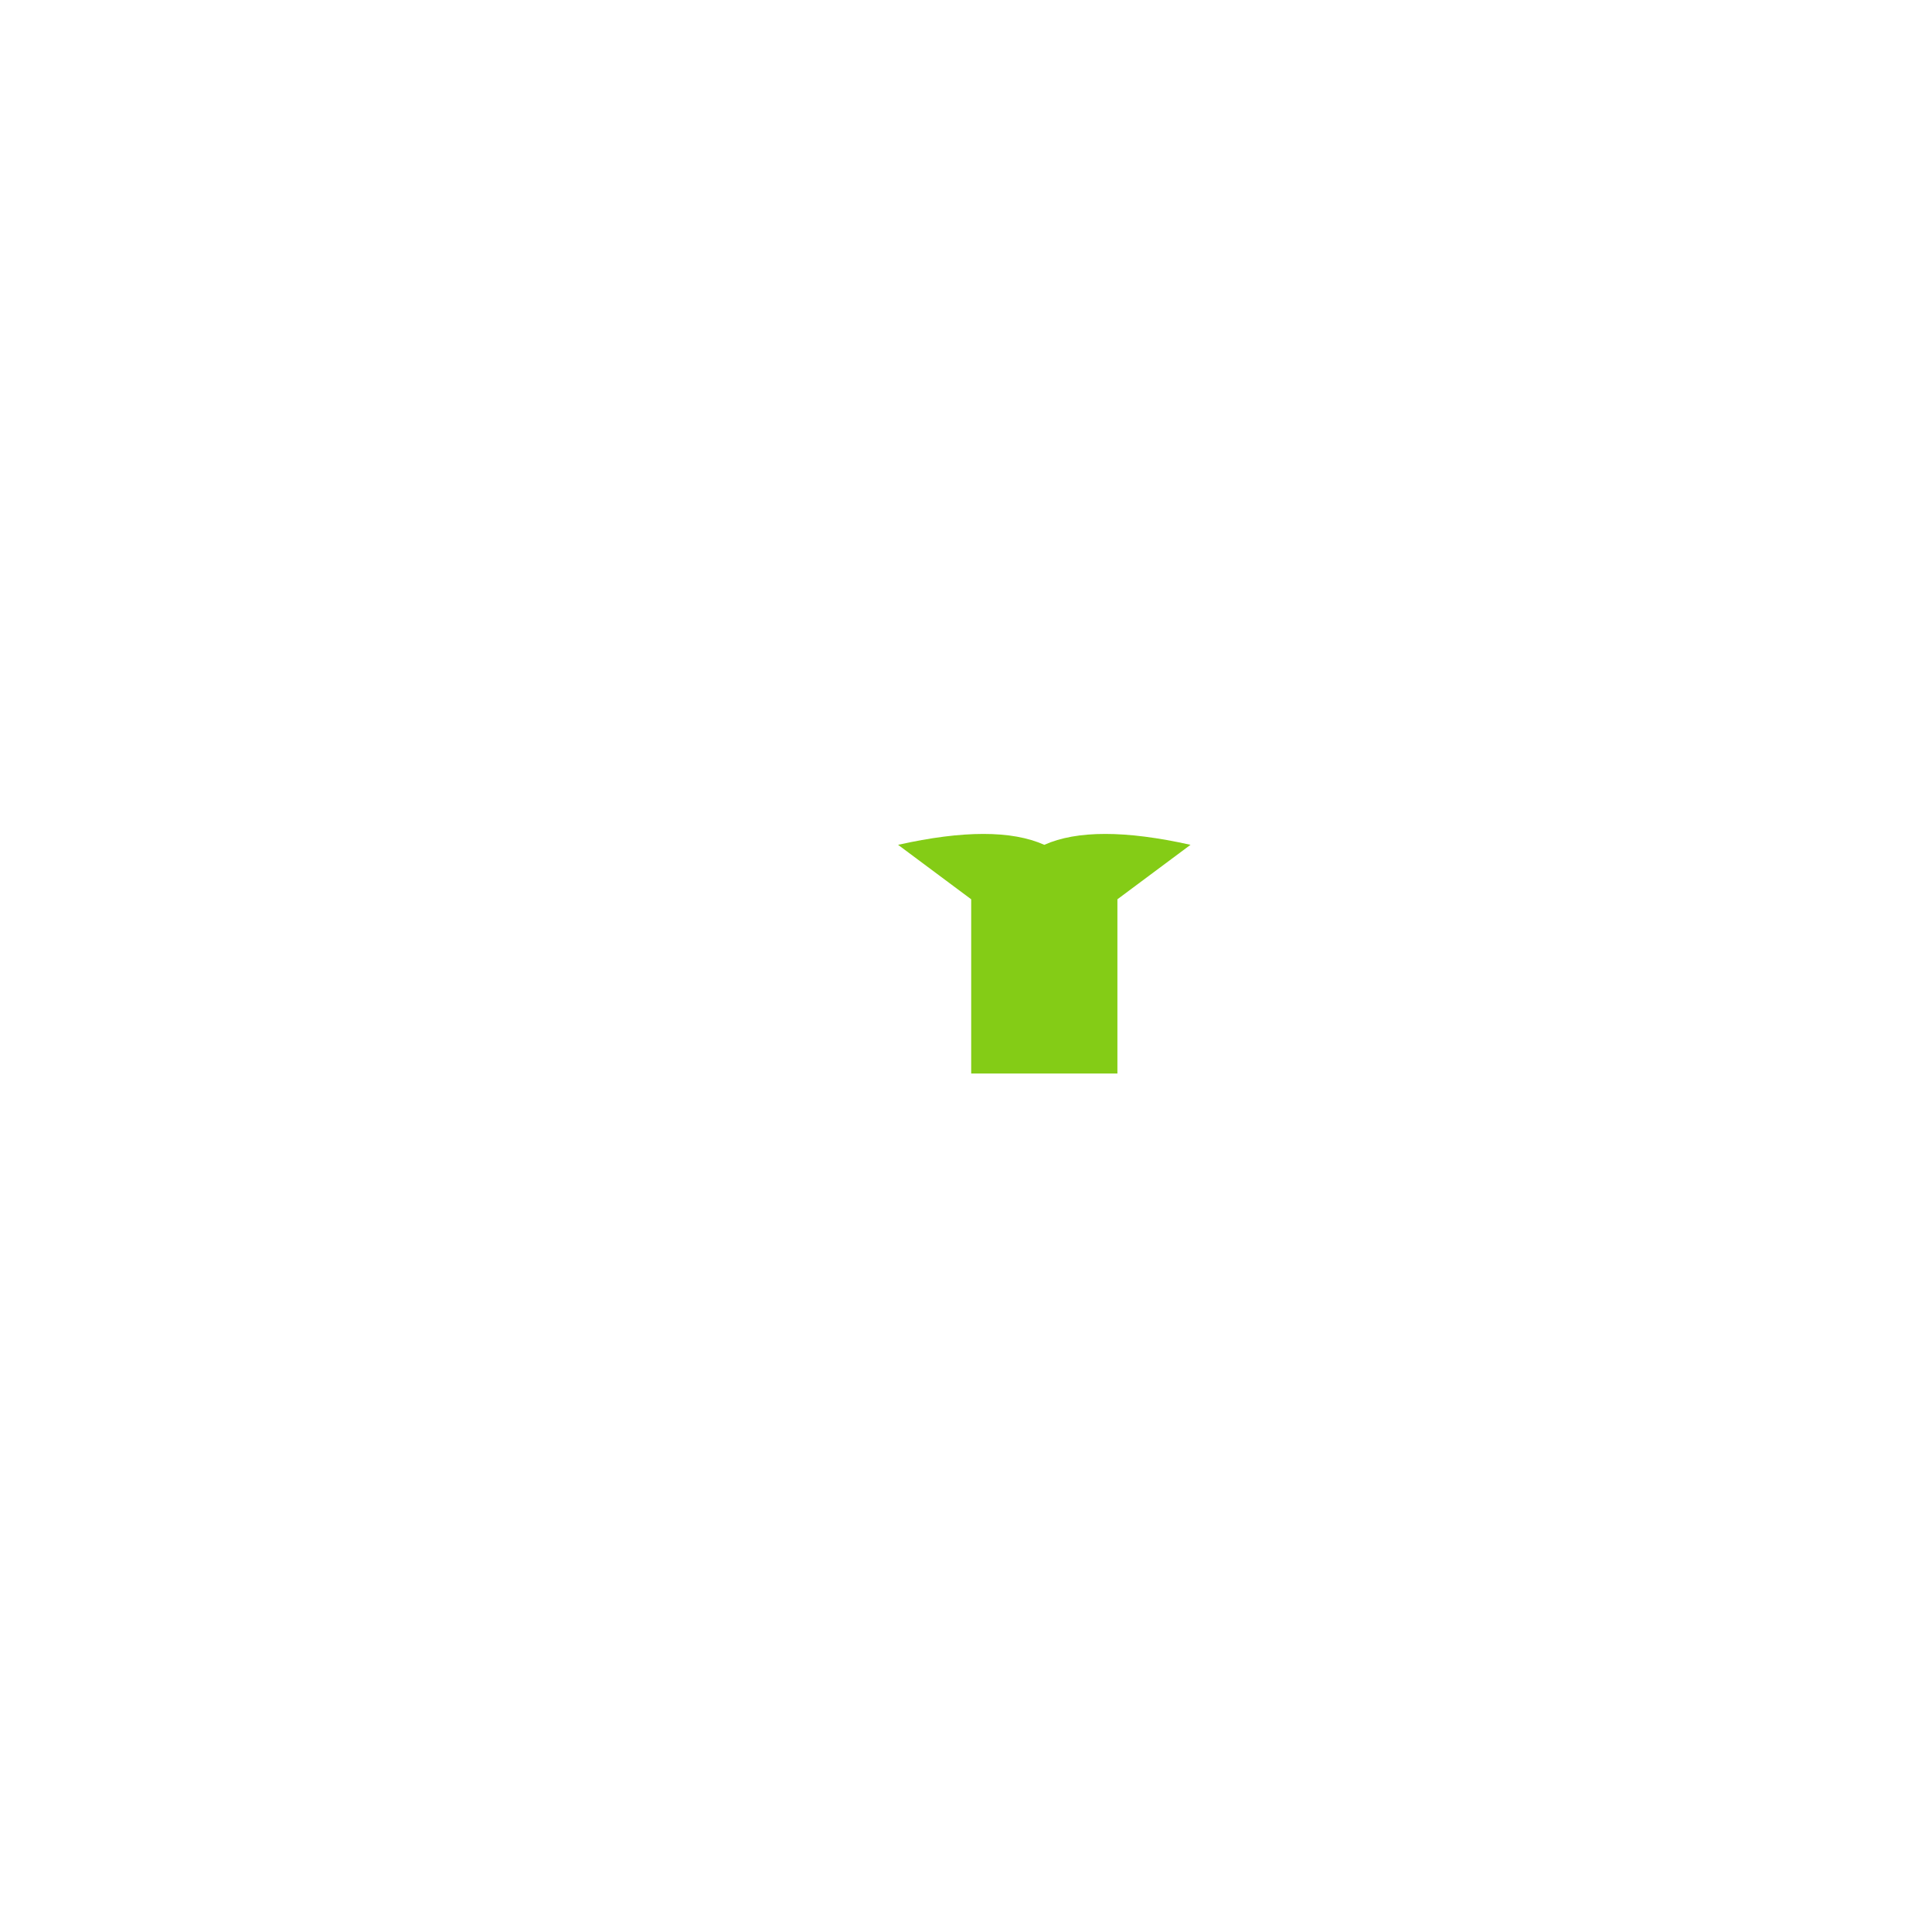
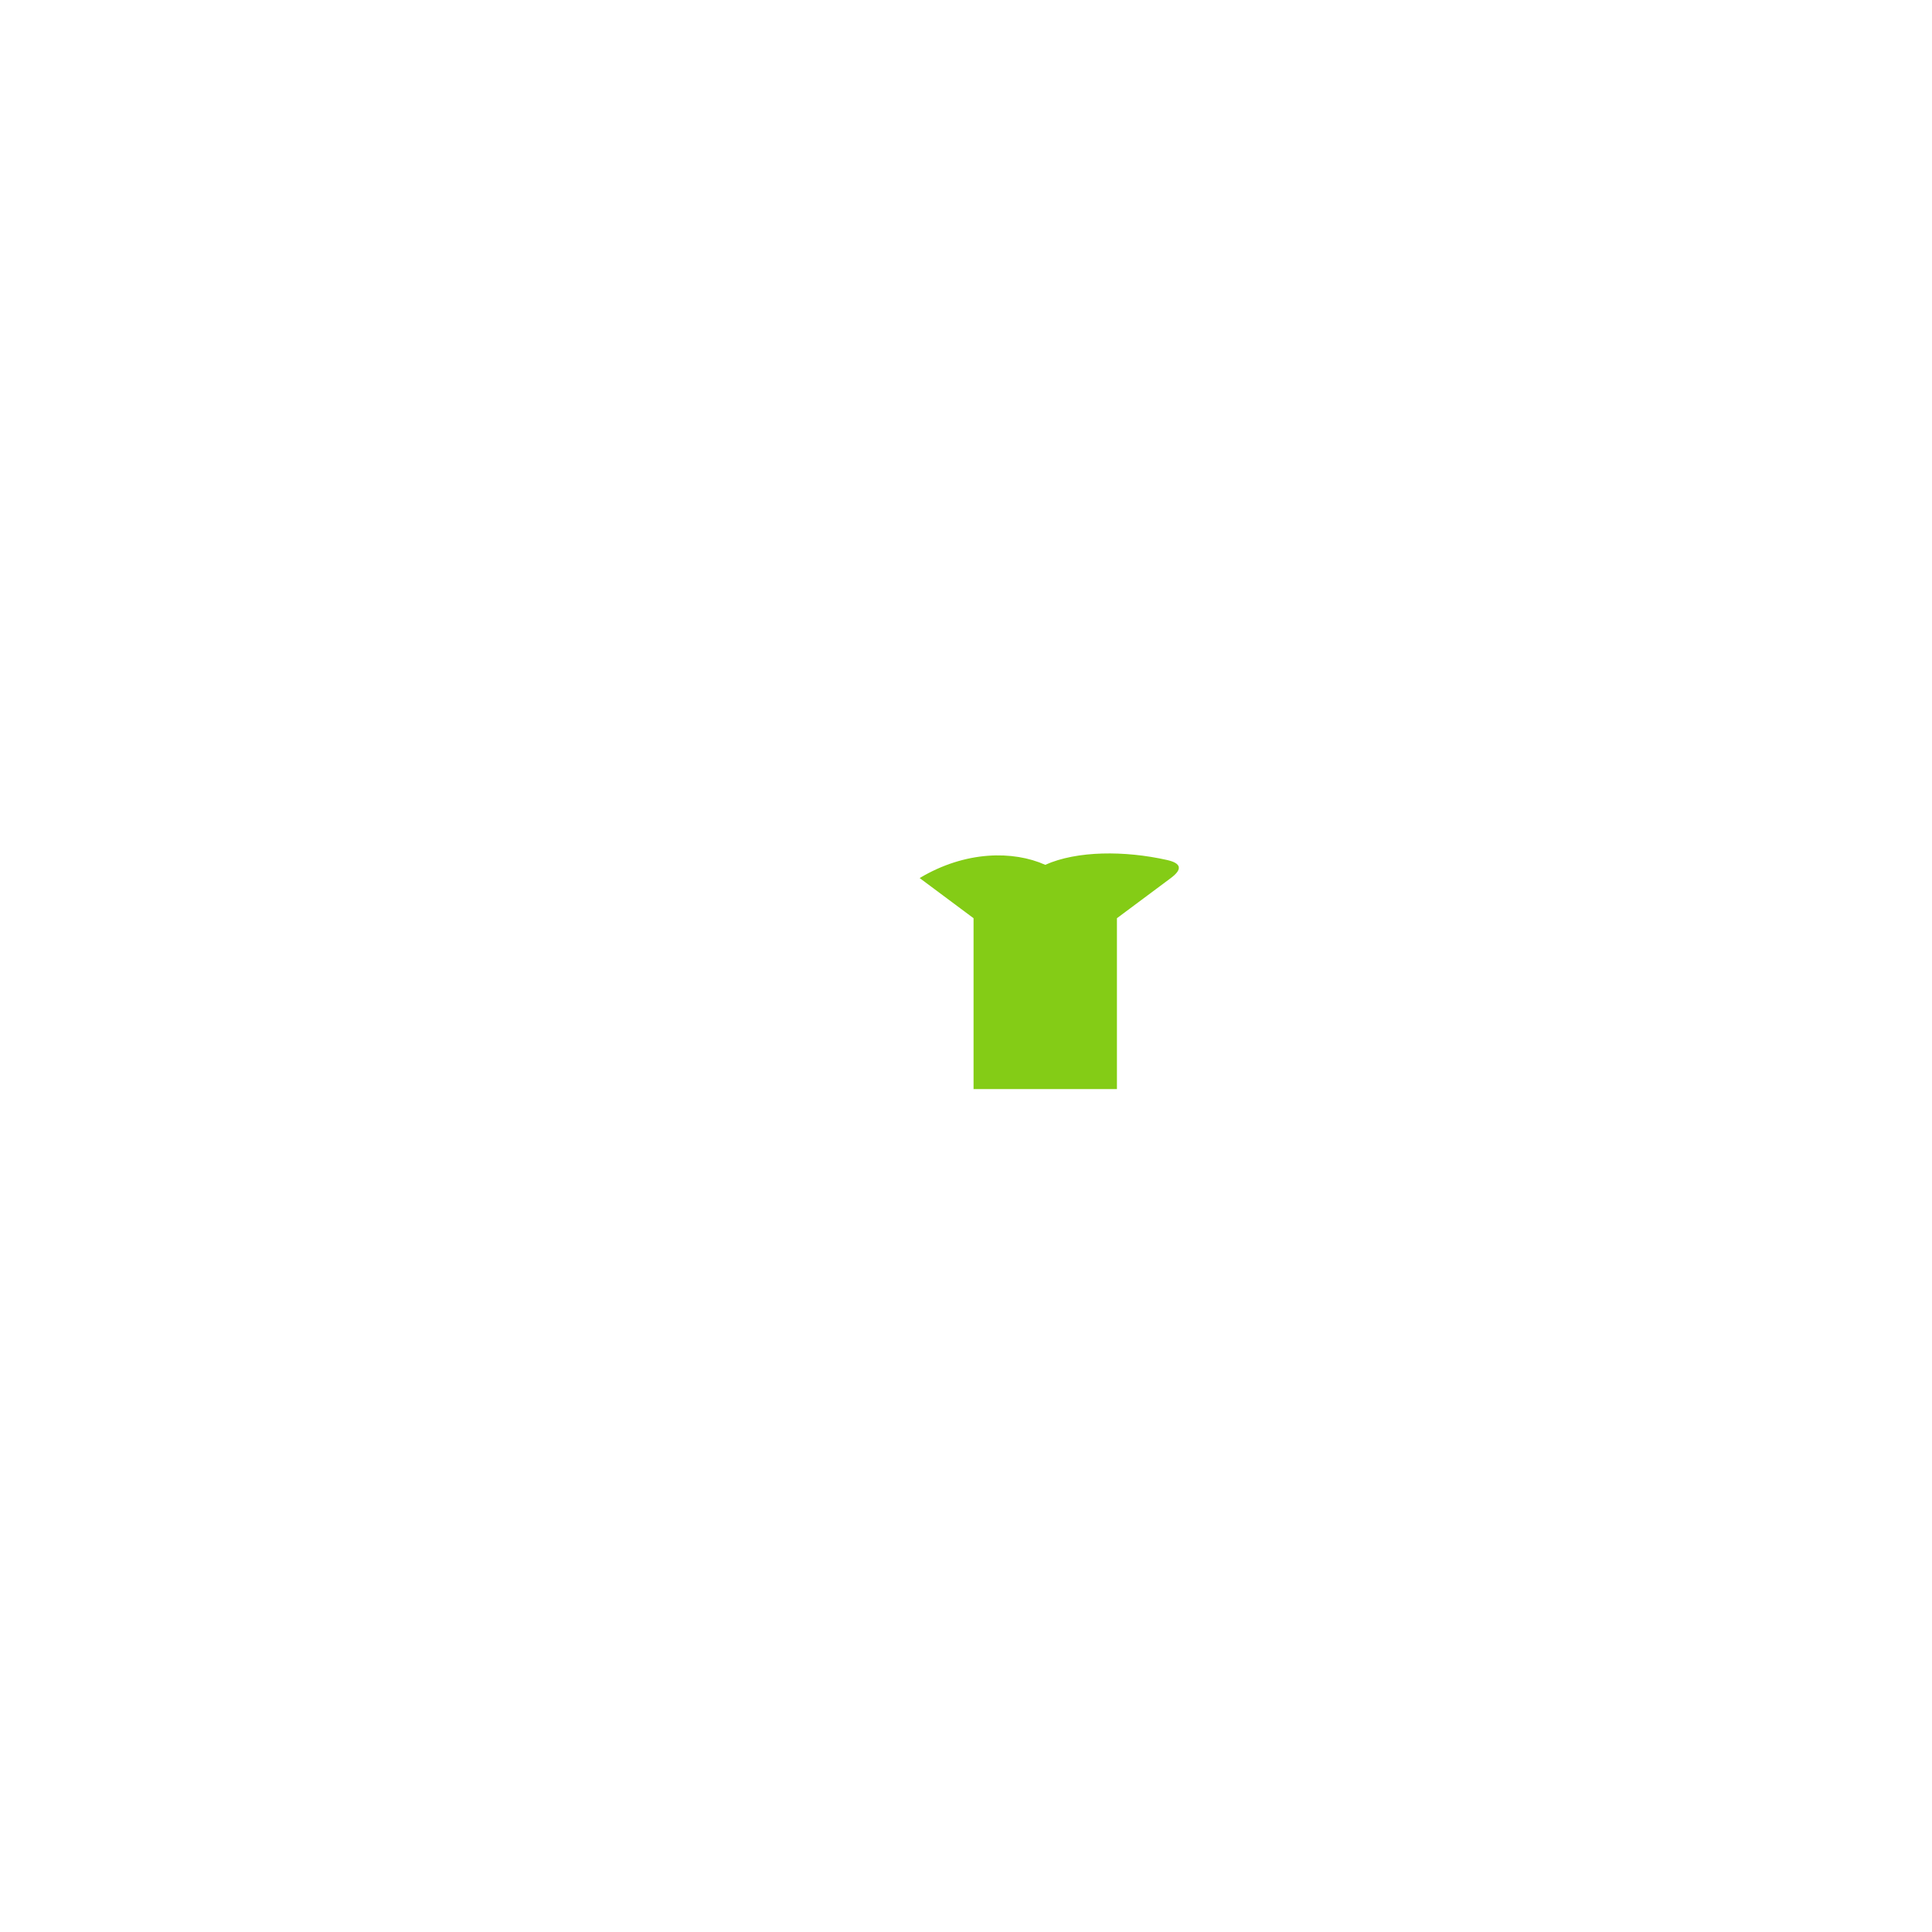
<svg xmlns="http://www.w3.org/2000/svg" width="1024" height="1024" viewBox="0 0 1024 1024" fill="none">
-   <path d="M476 447.773L514.75 476.636V569H592.25V476.636L631 447.773C596.556 440.076 570.722 440.076 553.5 447.773C536.278 440.076 510.444 440.076 476 447.773Z" fill="#84CC16" />
+   <g transform="translate(11.238 19.283) scale(0.9806)">
+     <path d="M485.62 454.93L514.75 476.636V569H592.25V476.636L621.38 454.93Q631 447.773 619.29 445.16C596.556 440.076 570.722 440.076 553.5 447.773C536.278 440.076 510.444 440.076 485.62 454.93Z" fill="#84CC16" />
+   </g>
</svg>
